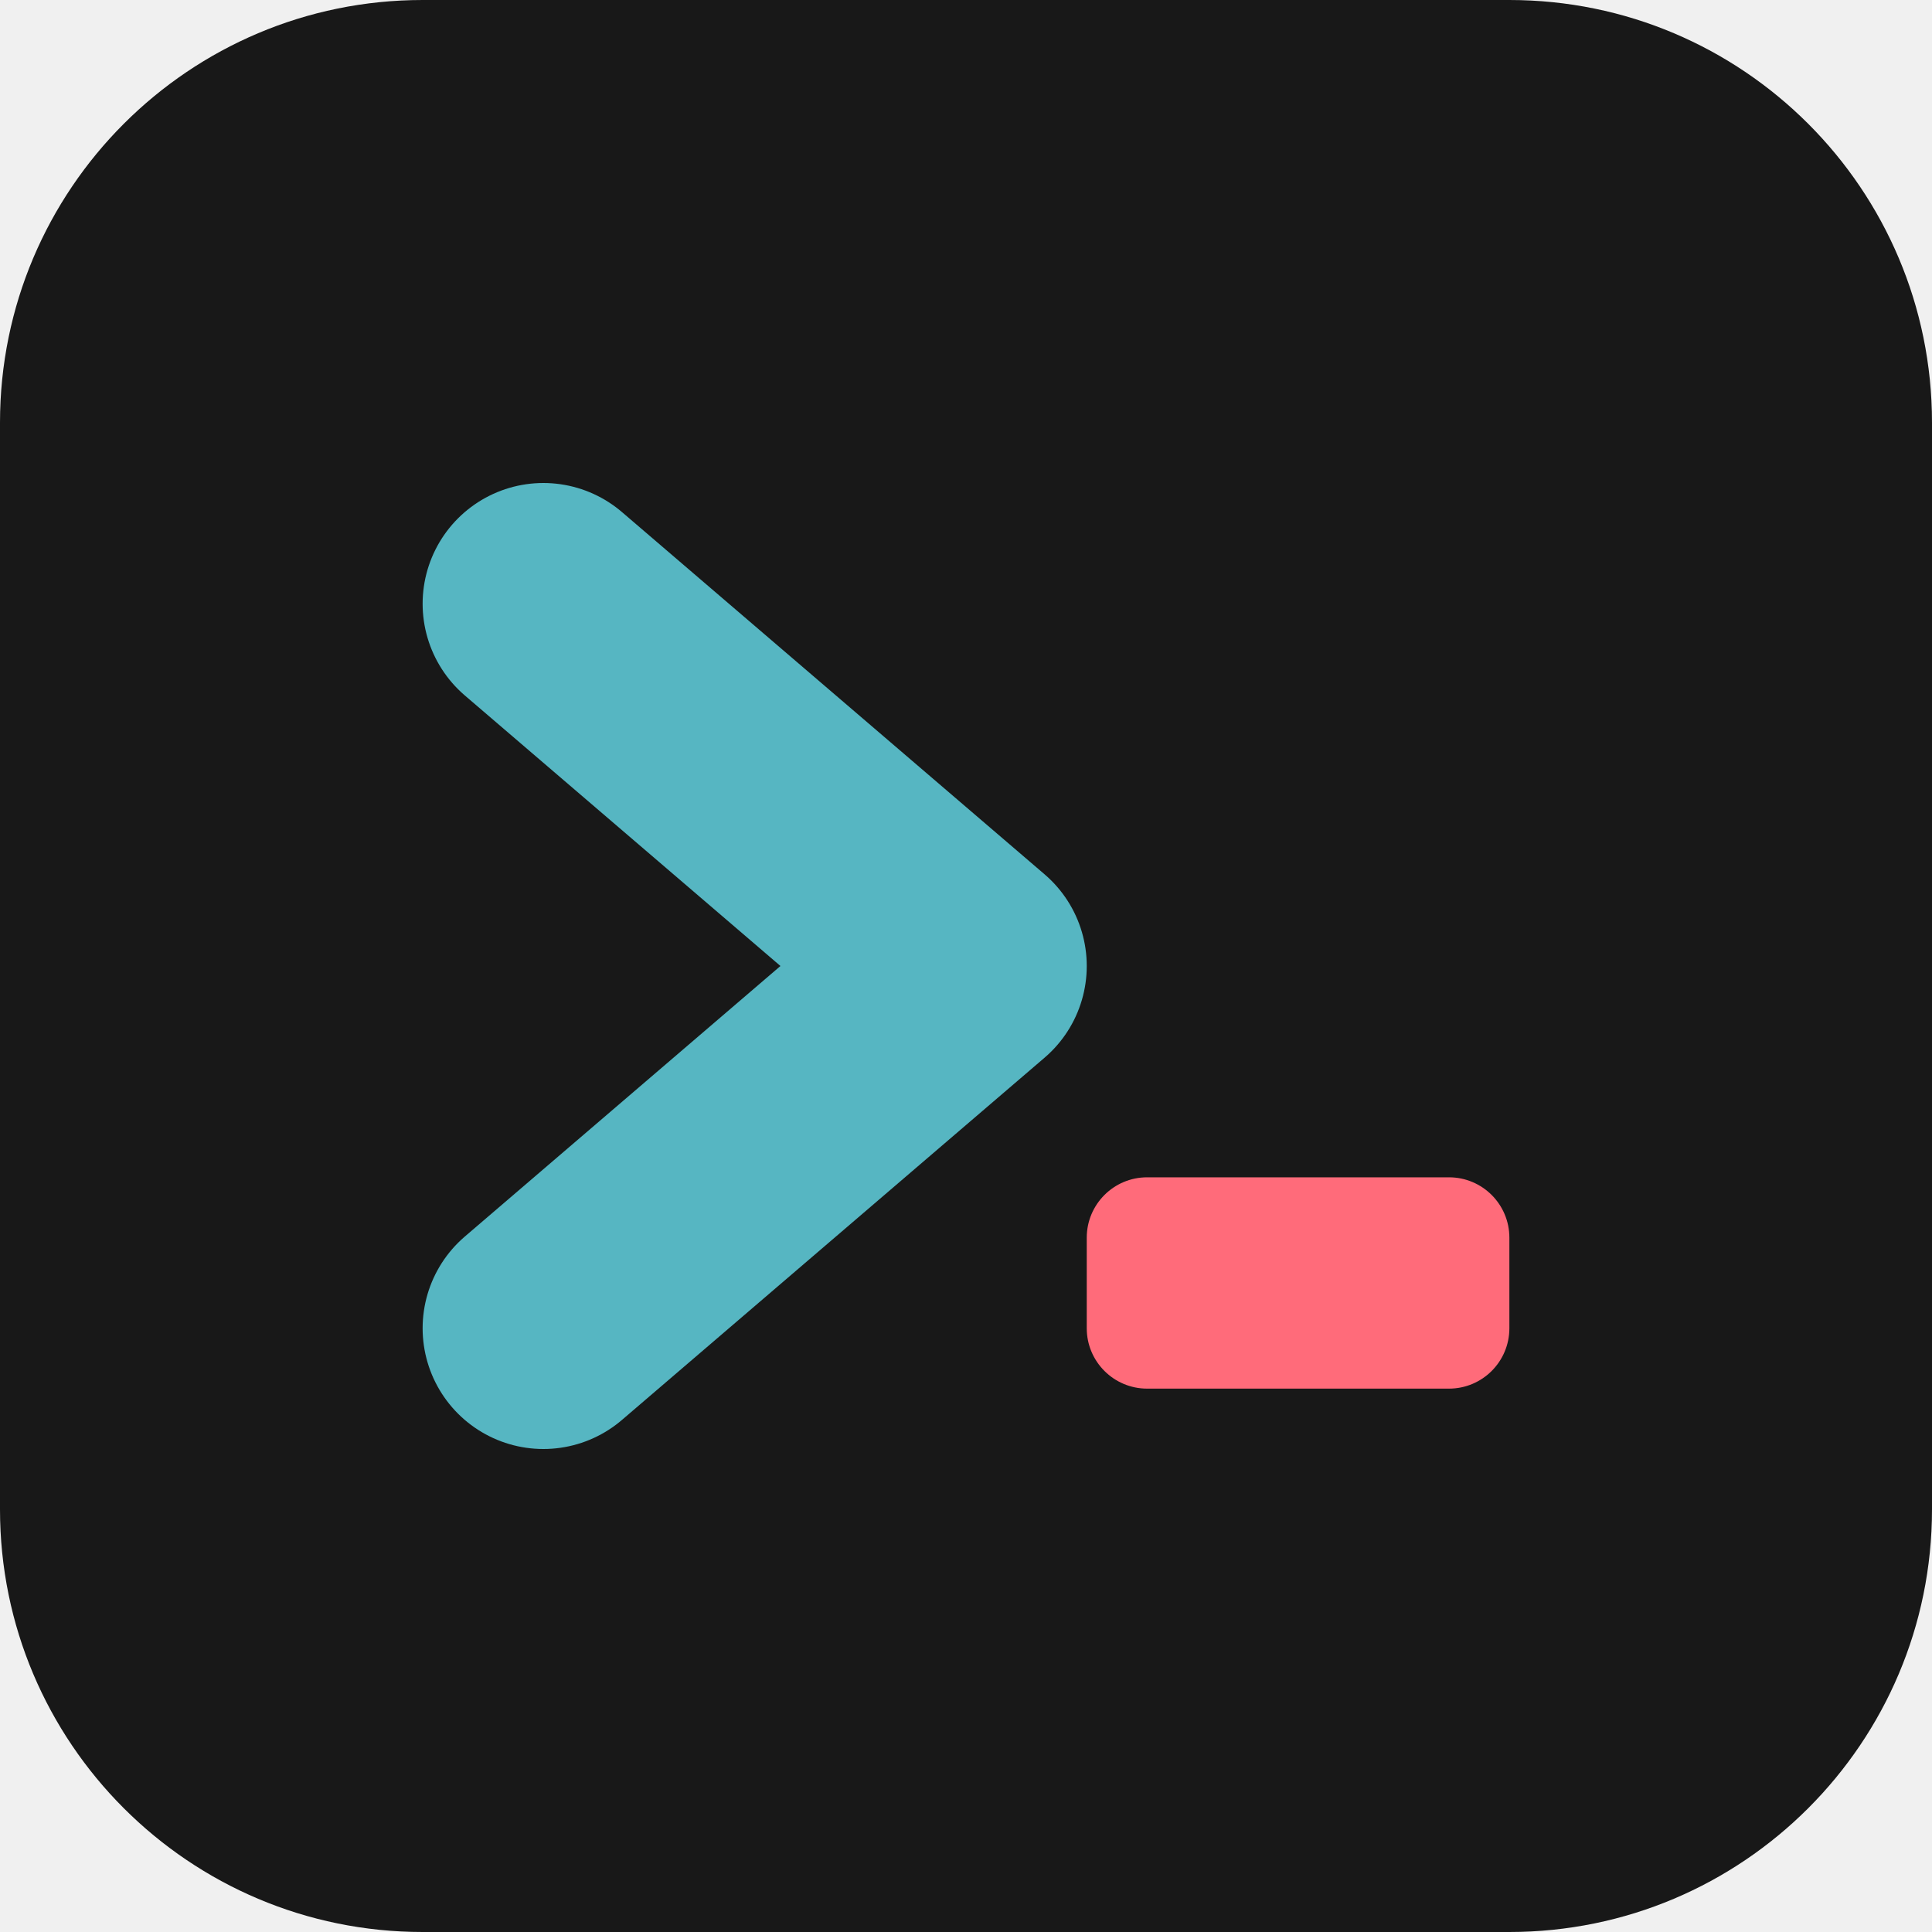
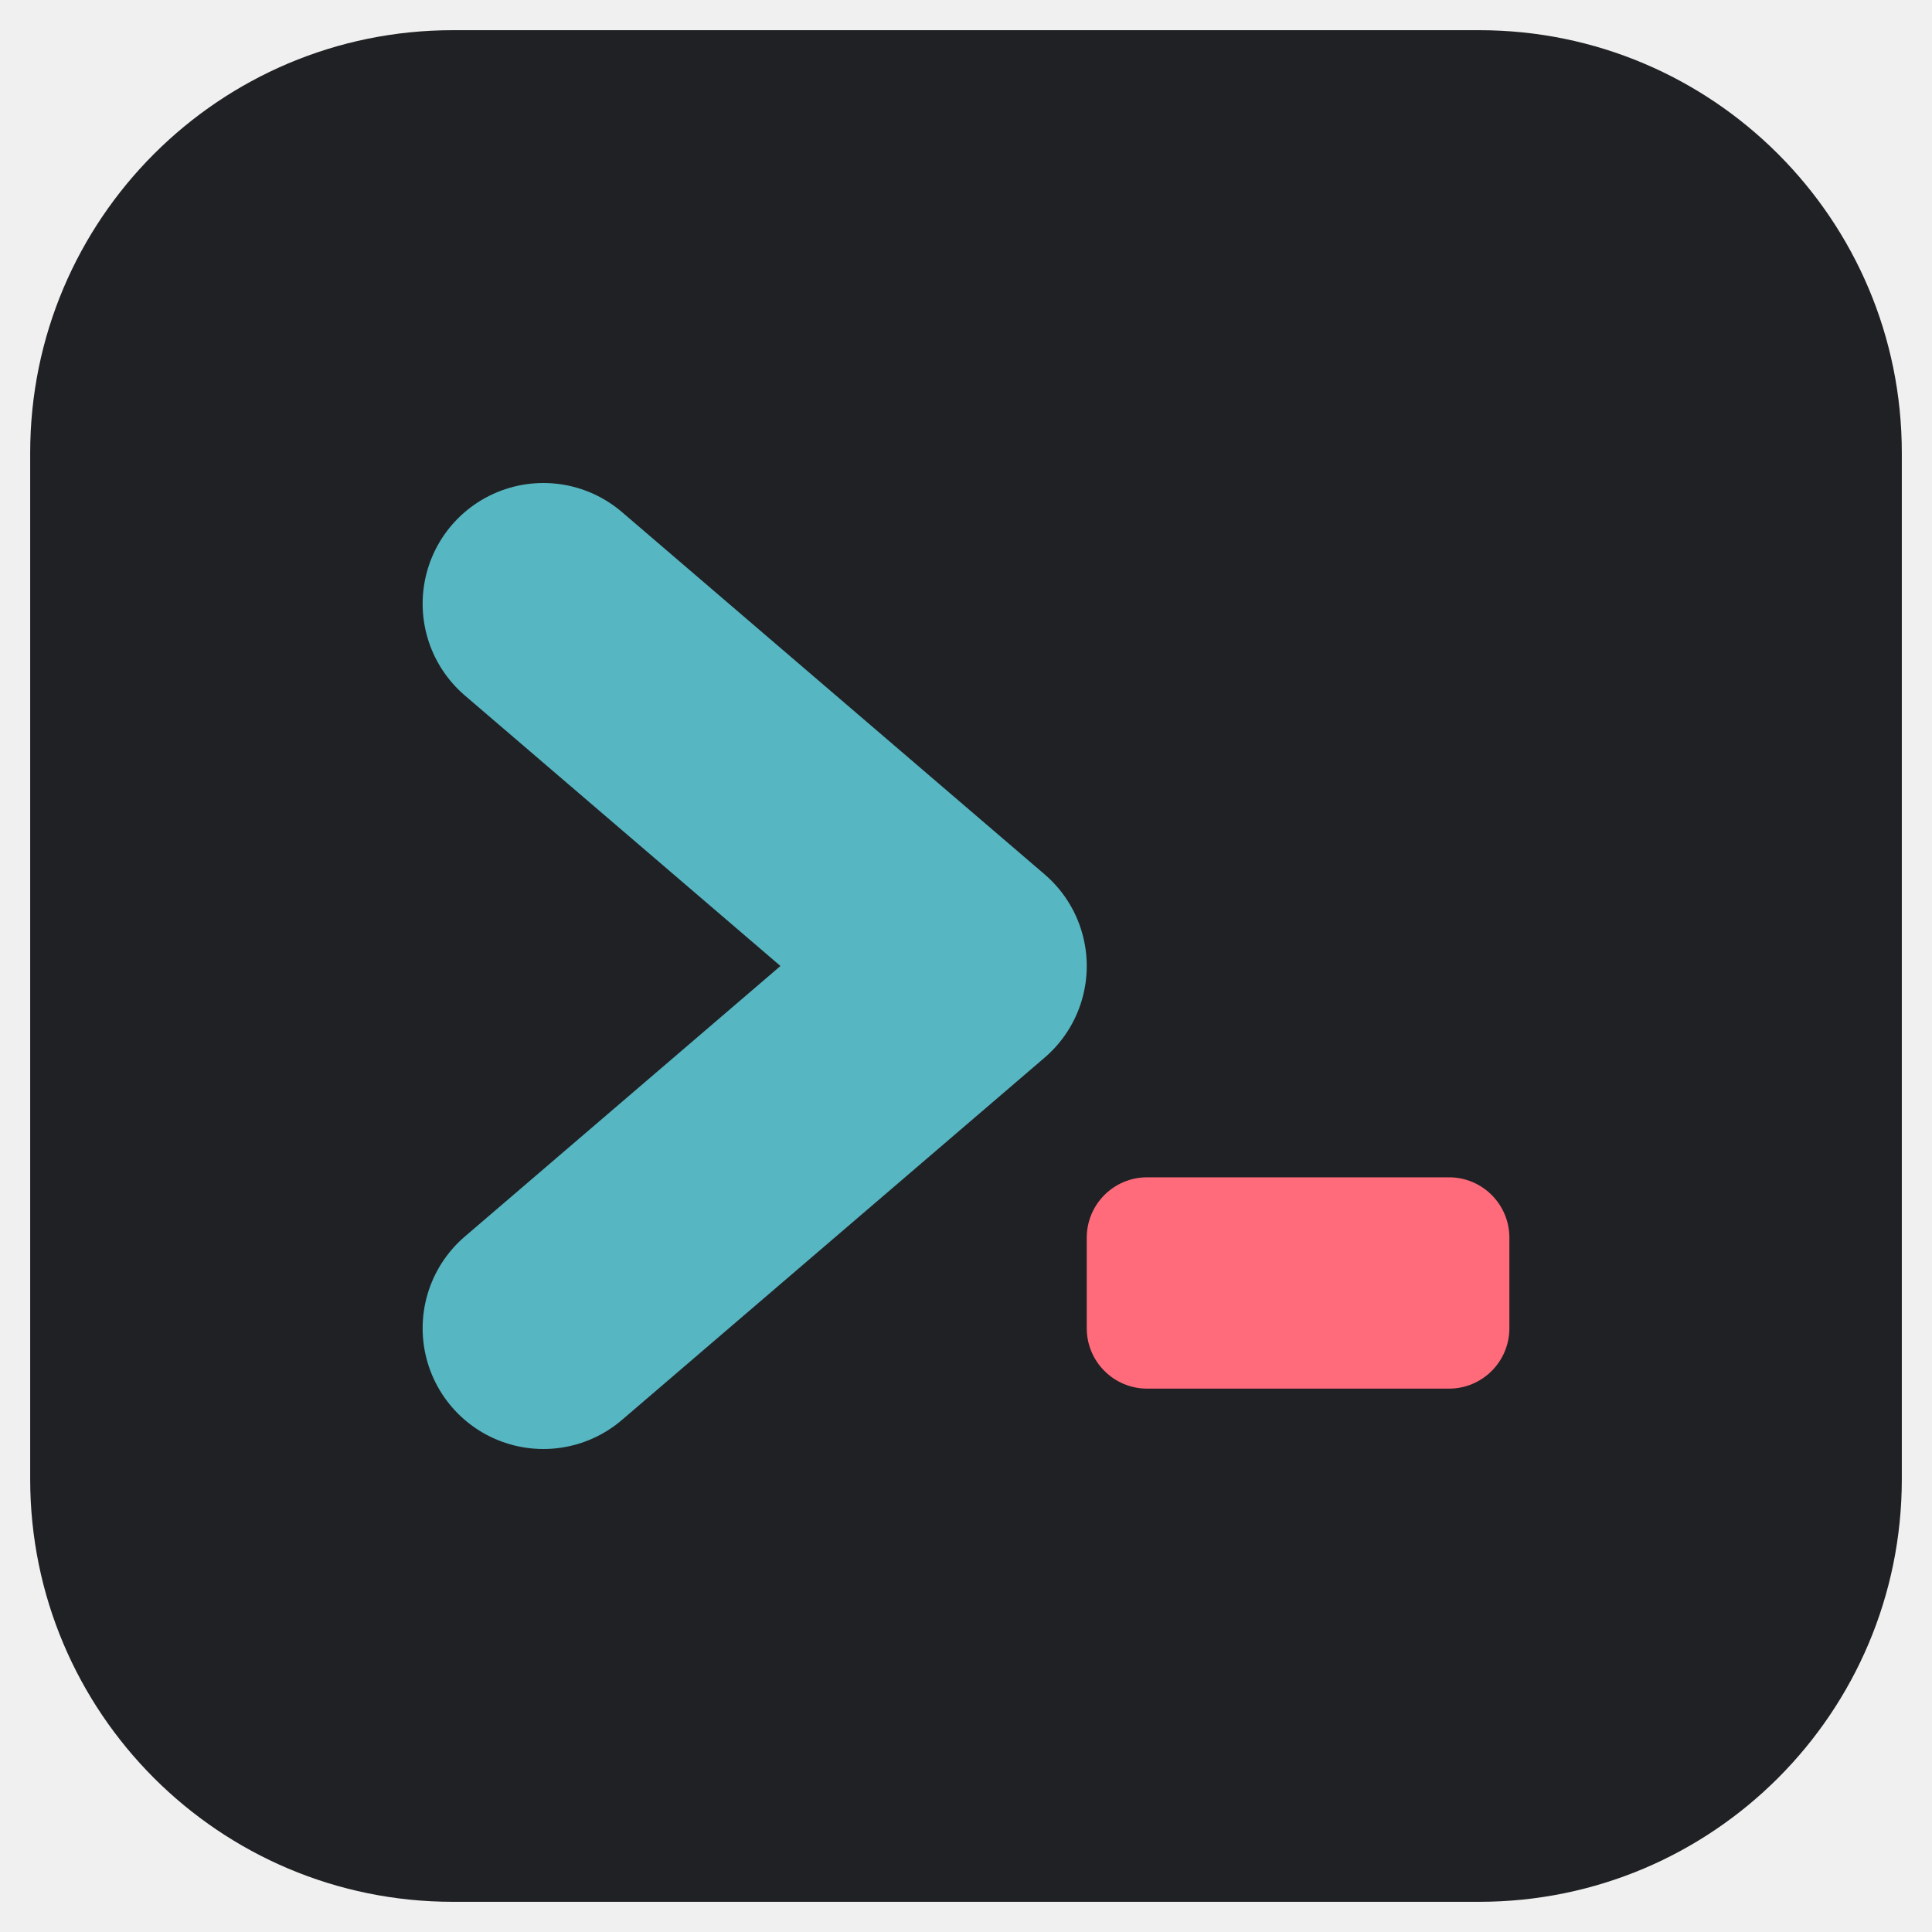
<svg xmlns="http://www.w3.org/2000/svg" viewBox="0 0 64 64">
-   <rect width="64" height="64" rx="14" fill="#181818" />
+   <style>
+     .bg { fill: #202124; }
+     .border { stroke: transparent; }
+ 
+     @media (prefers-color-scheme: light) {
+       .bg { fill: #ffffff; }
+       .border { stroke: #d9ded8; }
+     }
+   </style>
+   <rect class="bg border" x="1" y="1" width="62" height="62" rx="14" stroke-width="2" />
  <path d="M18 20 32 32 18 44" fill="none" stroke="#56b6c2" stroke-width="8" stroke-linecap="round" stroke-linejoin="round" />
  <rect x="36" y="39" width="14" height="7" rx="2" fill="#ff6b7a" />
</svg>
